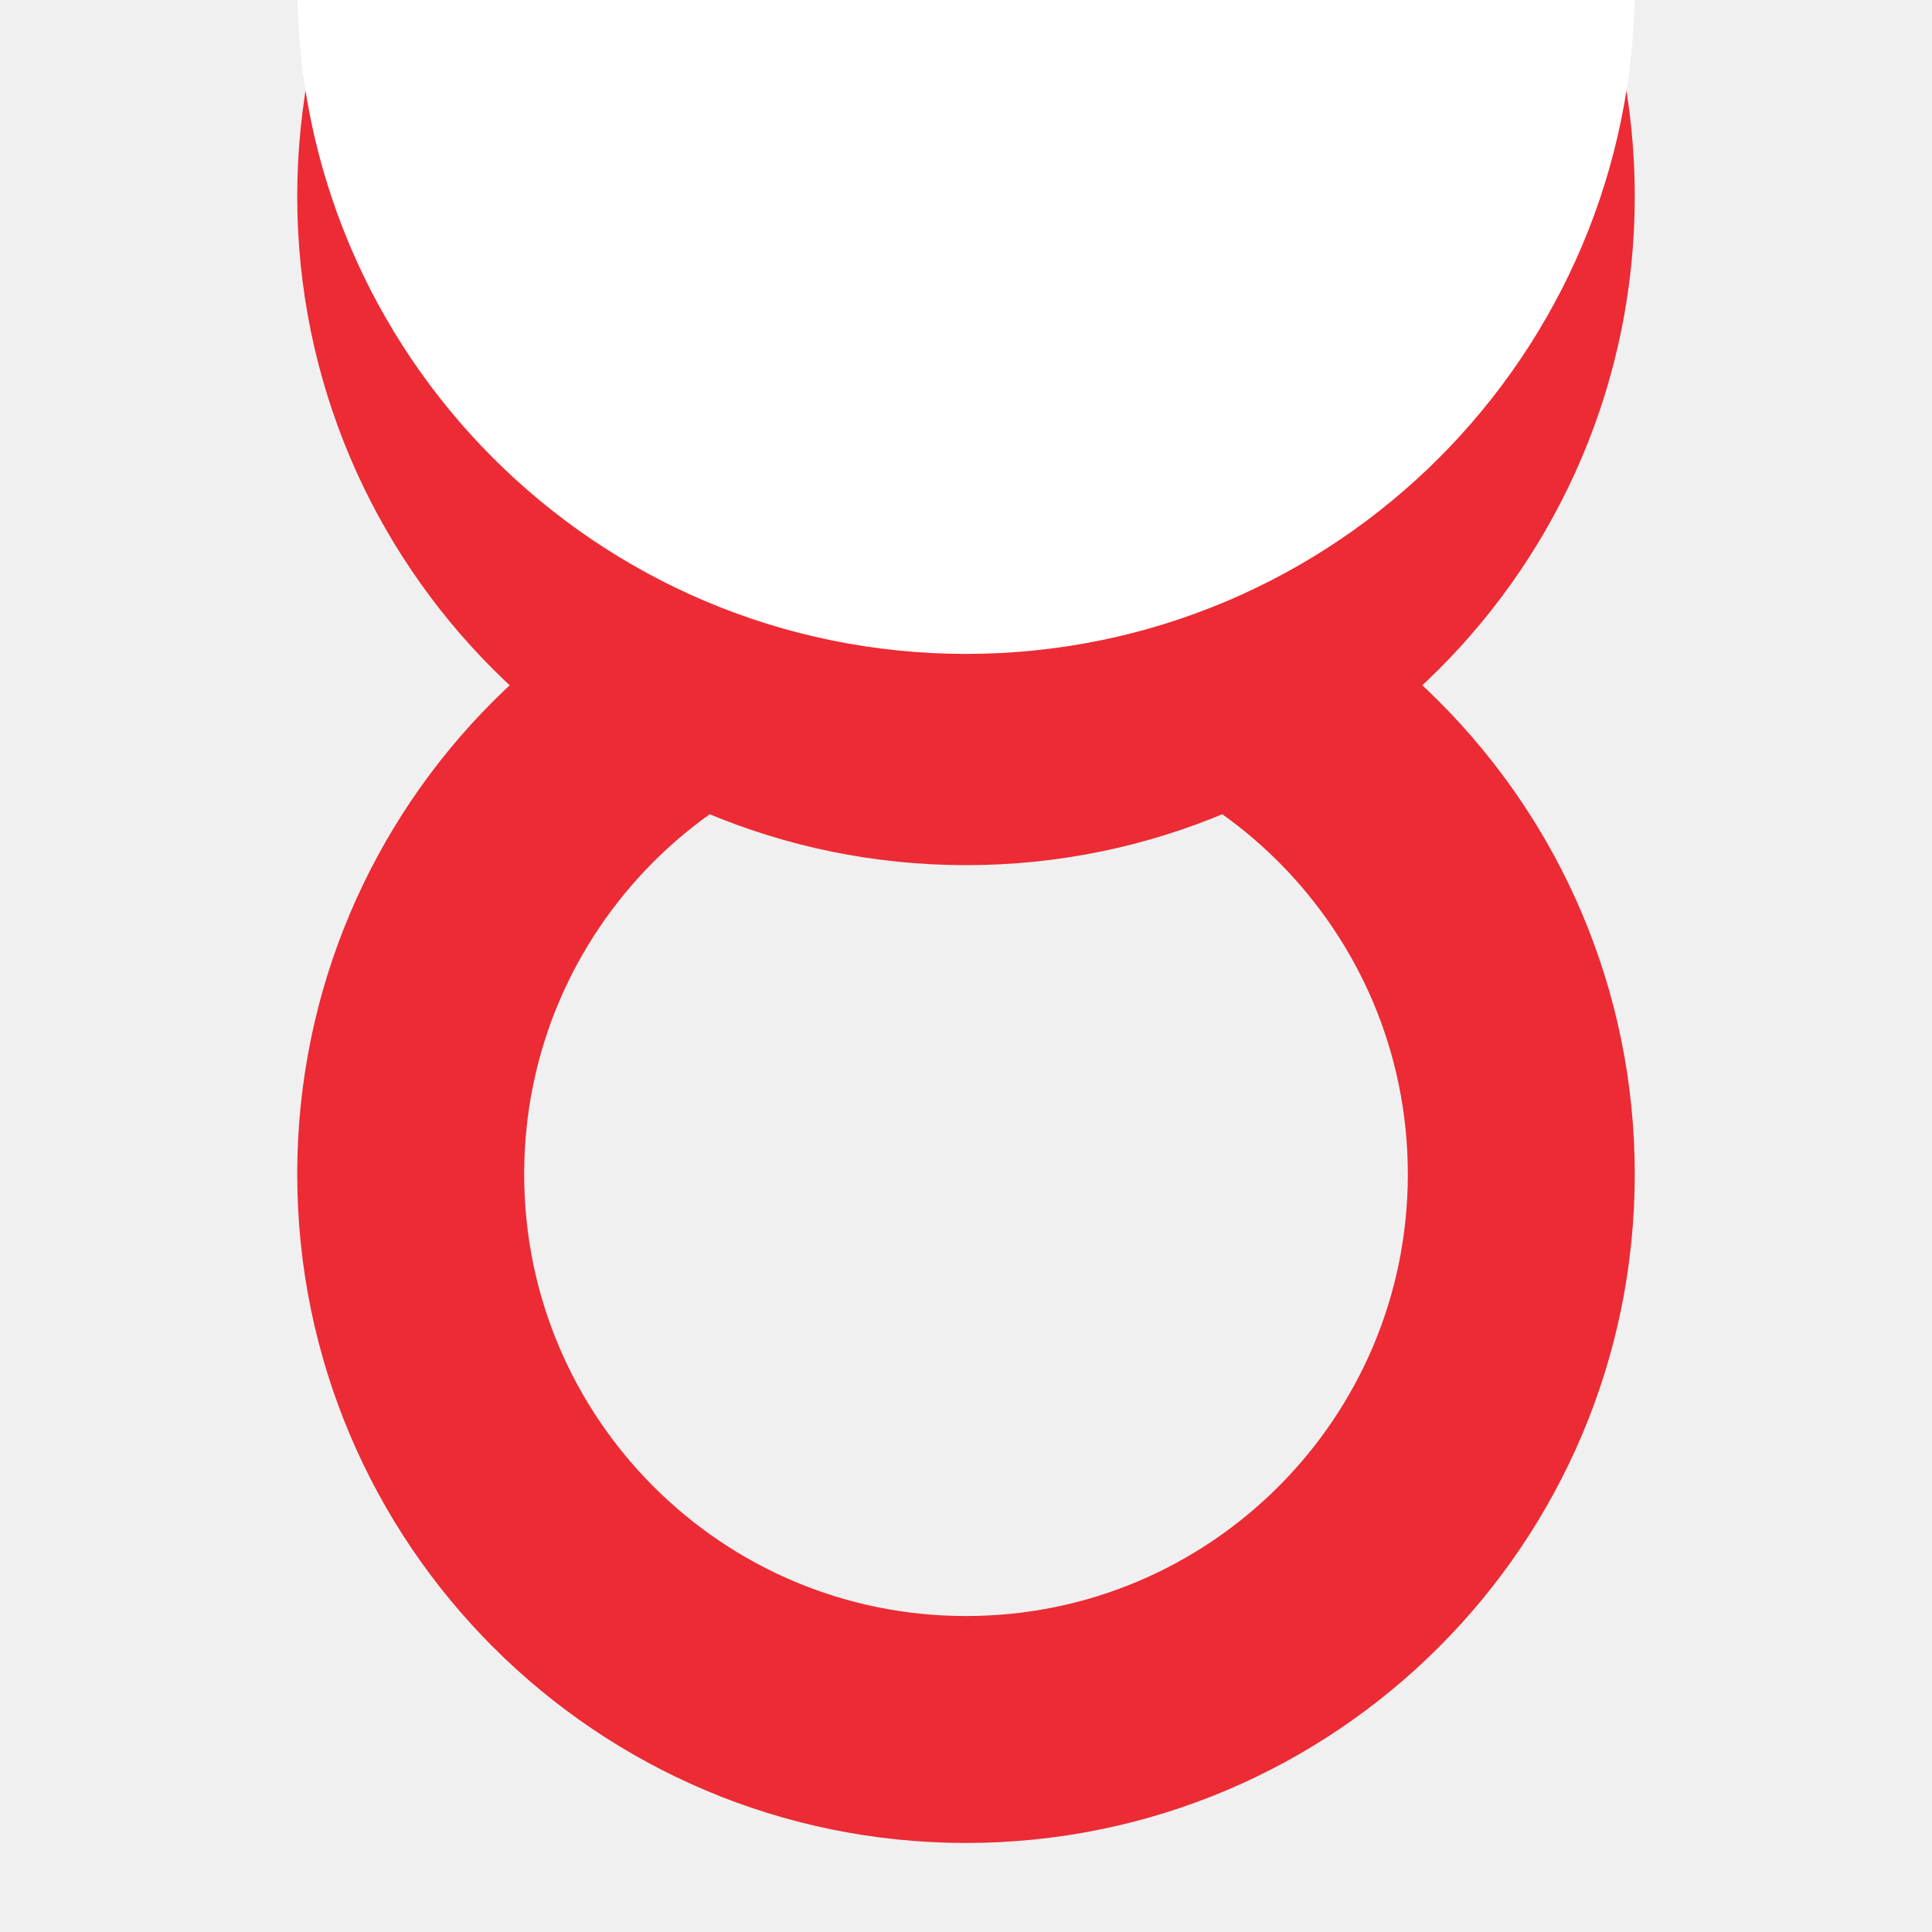
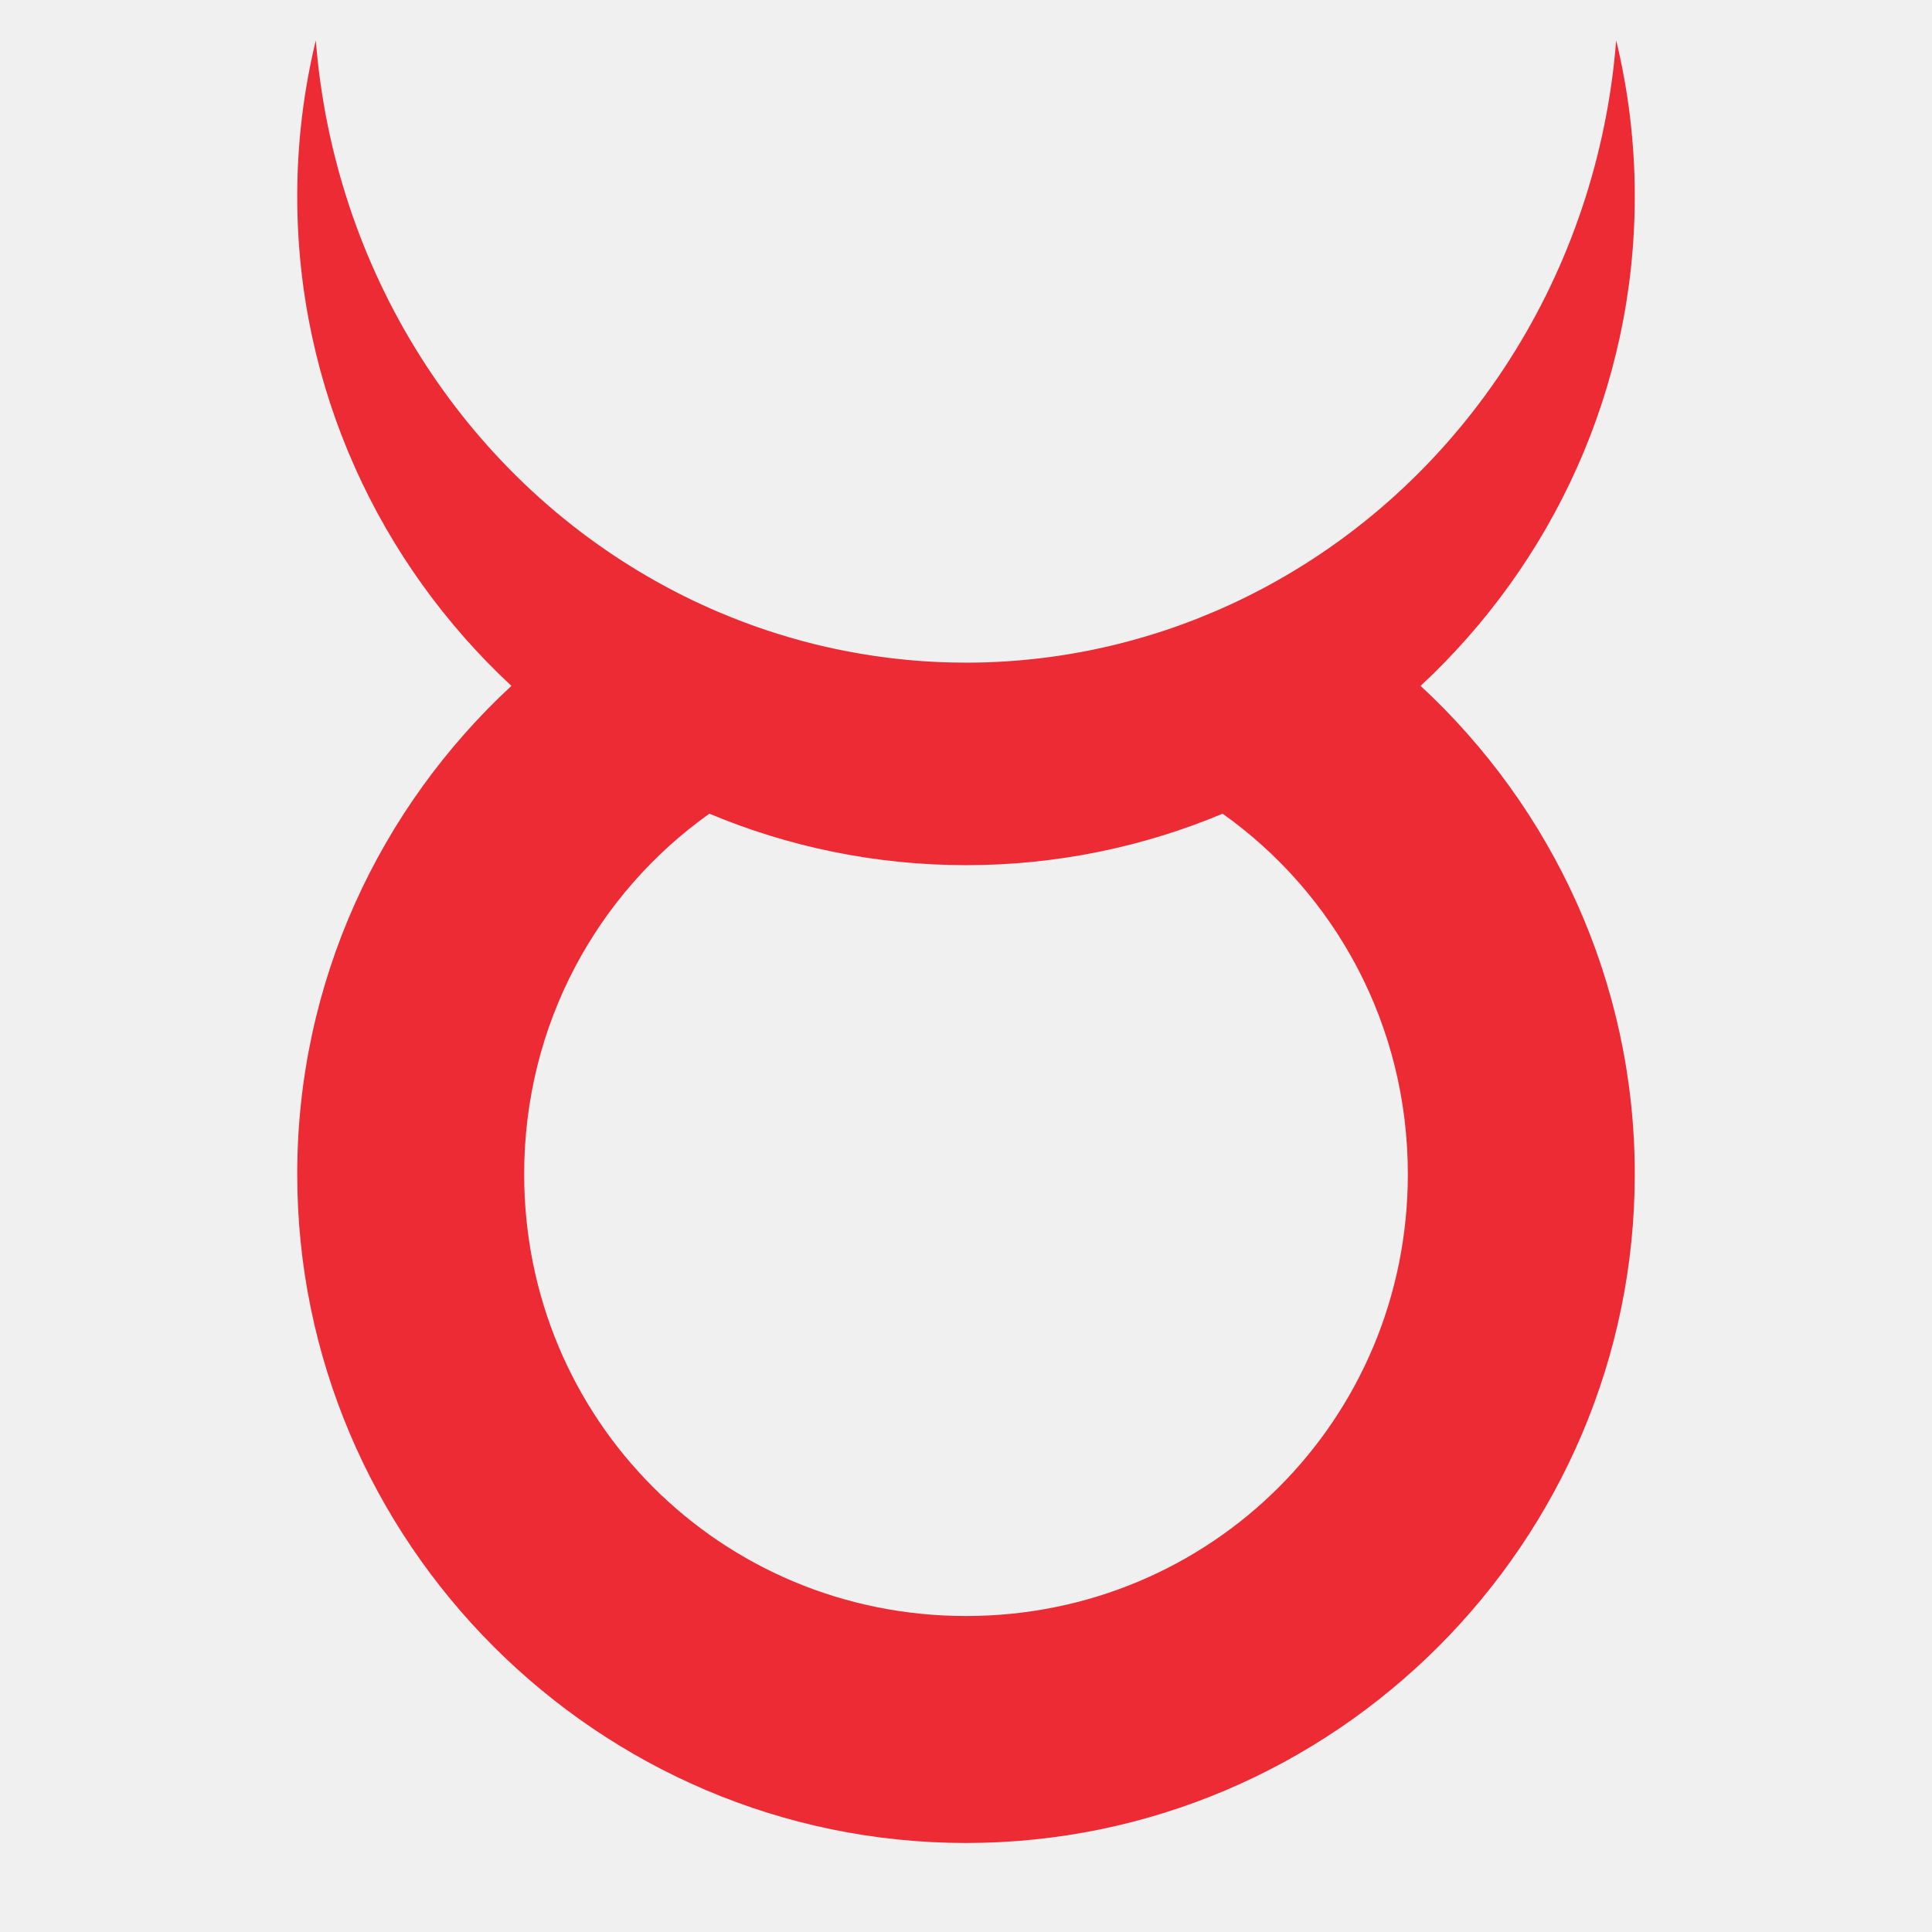
- <svg xmlns="http://www.w3.org/2000/svg" id="svg8" version="1.1" viewBox="0 0 130 130" height="130mm" width="130mm">
+ <svg xmlns="http://www.w3.org/2000/svg" width="130mm" height="130mm" viewBox="0 0 130 130" version="1.1" id="svg8">
  <defs id="defs2" />
-   <g transform="translate(-5,55)" id="layer1">
-     <g transform="matrix(1.01802,0,0,1.01802,-25.90101,-118.1394)" id="g870">
-       <path id="path833" style="fill:none;stroke:#ec2b35;stroke-width:15;stroke-linecap:round;stroke-linejoin:round;stroke-miterlimit:4;stroke-dasharray:none;stroke-opacity:1;stop-color:#000000" d="M 94.2,102.929 A 36.703,36.703 0 0 0 57.5,139.633 a 36.703,36.703 0 0 0 36.703,36.703 36.703,36.703 0 0 0 36.704,-36.703 36.703,36.703 0 0 0 -36.704,-36.704 36.703,36.703 0 0 0 -0.004,0 z" />
-       <path d="M 94.2,38.299 A 36.703,36.703 0 0 0 57.5,75.003 36.703,36.703 0 0 0 94.203,111.706 36.703,36.703 0 0 0 130.907,75.003 36.703,36.703 0 0 0 94.203,38.299 a 36.703,36.703 0 0 0 -0.004,0 z" style="fill:none;stroke:#ec2b35;stroke-width:15;stroke-linecap:round;stroke-linejoin:round;stroke-miterlimit:4;stroke-dasharray:none;stroke-opacity:1;stop-color:#000000" id="path833-5" />
-       <path id="path833-5-4" style="fill:#ffffff;stroke:#ffffff;stroke-width:15;stroke-linecap:round;stroke-linejoin:round;stroke-miterlimit:4;stroke-dasharray:none;stroke-opacity:1;stop-color:#000000" d="M 94.2,24.336 A 36.703,36.703 0 0 0 57.5,61.04 36.703,36.703 0 0 0 94.203,97.743 36.703,36.703 0 0 0 130.907,61.04 36.703,36.703 0 0 0 94.203,24.336 a 36.703,36.703 0 0 0 -0.004,0 z" />
-     </g>
+   <g id="layer1" transform="translate(-5,55)">
+     <path transform="matrix(0.2645833,0,0,0.2645833,5,-55)" d="M 411.021 10.256 A 165.905 172.302 0 0 1 322.363 149.006 A 165.905 172.302 0 0 1 321.41 149.518 A 165.905 172.302 0 0 1 320.453 150.023 A 165.905 172.302 0 0 1 319.494 150.521 A 165.905 172.302 0 0 1 318.533 151.014 A 165.905 172.302 0 0 1 317.568 151.5 A 165.905 172.302 0 0 1 316.697 151.932 A 165.905 172.302 0 0 1 316.6 151.98 A 165.905 172.302 0 0 1 316.285 152.135 A 165.905 172.302 0 0 1 315.629 152.453 A 165.905 172.302 0 0 1 315.312 152.605 A 165.905 172.302 0 0 1 314.654 152.92 A 165.905 172.302 0 0 1 314.58 152.955 A 165.905 172.302 0 0 1 313.766 153.338 A 165.905 172.302 0 0 1 313.678 153.379 A 165.905 172.302 0 0 1 313.359 153.527 A 165.905 172.302 0 0 1 312.697 153.832 A 165.905 172.302 0 0 1 311.715 154.279 A 165.905 172.302 0 0 1 310.877 154.654 A 165.905 172.302 0 0 1 310.729 154.721 A 165.905 172.302 0 0 1 310.41 154.861 A 165.905 172.302 0 0 1 309.74 155.154 A 165.905 172.302 0 0 1 309.42 155.293 A 165.905 172.302 0 0 1 308.75 155.58 A 165.905 172.302 0 0 1 304.76 157.221 A 165.905 172.302 0 0 1 303.758 157.615 A 165.905 172.302 0 0 1 303.668 157.65 A 165.905 172.302 0 0 1 302.752 158.002 A 165.905 172.302 0 0 1 301.742 158.381 A 165.905 172.302 0 0 1 300.732 158.754 A 165.905 172.302 0 0 1 299.824 159.082 A 165.905 172.302 0 0 1 299.719 159.121 A 165.905 172.302 0 0 1 299.629 159.152 A 165.905 172.302 0 0 1 298.703 159.48 A 165.905 172.302 0 0 1 298.65 159.498 A 165.905 172.302 0 0 1 297.686 159.834 A 165.905 172.302 0 0 1 297.592 159.865 A 165.905 172.302 0 0 1 296.666 160.18 A 165.905 172.302 0 0 1 295.645 160.518 A 165.905 172.302 0 0 1 294.621 160.85 A 165.905 172.302 0 0 1 293.594 161.176 A 165.905 172.302 0 0 1 292.584 161.488 A 165.905 172.302 0 0 1 292.566 161.494 A 165.905 172.302 0 0 1 292.551 161.498 A 165.905 172.302 0 0 1 291.537 161.805 A 165.905 172.302 0 0 1 290.504 162.109 A 165.905 172.302 0 0 1 289.471 162.408 A 165.905 172.302 0 0 1 289.438 162.418 A 165.905 172.302 0 0 1 288.436 162.697 A 165.905 172.302 0 0 1 287.732 162.891 A 165.905 172.302 0 0 1 287.193 163.037 A 165.905 172.302 0 0 1 286.359 163.258 A 165.905 172.302 0 0 1 285.562 163.467 A 165.905 172.302 0 0 1 285.318 163.529 A 165.905 172.302 0 0 1 284.98 163.615 A 165.905 172.302 0 0 1 284.275 163.791 A 165.905 172.302 0 0 1 284.23 163.803 A 165.905 172.302 0 0 1 283.232 164.047 A 165.905 172.302 0 0 1 283.143 164.068 A 165.905 172.302 0 0 1 282.186 164.295 A 165.905 172.302 0 0 1 281.139 164.537 A 165.905 172.302 0 0 1 280.09 164.771 A 165.905 172.302 0 0 1 279.234 164.957 A 165.905 172.302 0 0 1 279.041 165 A 165.905 172.302 0 0 1 278.848 165.041 A 165.905 172.302 0 0 1 277.988 165.221 A 165.905 172.302 0 0 1 277.916 165.236 A 165.905 172.302 0 0 1 276.936 165.434 A 165.905 172.302 0 0 1 275.881 165.641 A 165.905 172.302 0 0 1 274.994 165.809 A 165.905 172.302 0 0 1 274.826 165.84 A 165.905 172.302 0 0 1 274.643 165.873 A 165.905 172.302 0 0 1 273.77 166.031 A 165.905 172.302 0 0 1 272.727 166.215 A 165.905 172.302 0 0 1 272.711 166.217 A 165.905 172.302 0 0 1 272.695 166.219 A 165.905 172.302 0 0 1 271.715 166.385 A 165.905 172.302 0 0 1 271.652 166.395 A 165.905 172.302 0 0 1 271.621 166.4 A 165.905 172.302 0 0 1 270.775 166.537 A 165.905 172.302 0 0 1 270.594 166.566 A 165.905 172.302 0 0 1 270.527 166.576 A 165.905 172.302 0 0 1 269.812 166.688 A 165.905 172.302 0 0 1 269.531 166.73 A 165.905 172.302 0 0 1 269.25 166.771 A 165.905 172.302 0 0 1 268.469 166.887 A 165.905 172.302 0 0 1 268.271 166.914 A 165.905 172.302 0 0 1 267.406 167.035 A 165.905 172.302 0 0 1 266.373 167.174 A 165.905 172.302 0 0 1 266.344 167.178 A 165.905 172.302 0 0 1 266.289 167.186 A 165.905 172.302 0 0 1 265.822 167.244 A 165.905 172.302 0 0 1 264.938 167.355 A 165.905 172.302 0 0 1 264.934 167.355 A 165.905 172.302 0 0 1 264.213 167.441 A 165.905 172.302 0 0 1 264.188 167.443 A 165.905 172.302 0 0 1 263.146 167.562 A 165.905 172.302 0 0 1 261.109 167.773 A 165.905 172.302 0 0 1 261.012 167.783 A 165.905 172.302 0 0 1 260.92 167.791 A 165.905 172.302 0 0 1 259.943 167.883 A 165.905 172.302 0 0 1 259.881 167.889 A 165.905 172.302 0 0 1 258.873 167.975 A 165.905 172.302 0 0 1 258.135 168.033 A 165.905 172.302 0 0 1 257.461 168.086 A 165.905 172.302 0 0 1 257.457 168.086 A 165.905 172.302 0 0 1 257.449 168.086 A 165.905 172.302 0 0 1 256.496 168.154 A 165.905 172.302 0 0 1 255.664 168.209 A 165.905 172.302 0 0 1 255.535 168.217 A 165.905 172.302 0 0 1 254.605 168.271 A 165.905 172.302 0 0 1 254.592 168.271 A 165.905 172.302 0 0 1 254.586 168.271 A 165.905 172.302 0 0 1 253.602 168.324 A 165.905 172.302 0 0 1 253.521 168.328 A 165.905 172.302 0 0 1 253.494 168.33 A 165.905 172.302 0 0 1 252.449 168.377 A 165.905 172.302 0 0 1 251.629 168.41 A 165.905 172.302 0 0 1 251.377 168.42 A 165.905 172.302 0 0 1 251.135 168.428 A 165.905 172.302 0 0 1 250.305 168.455 A 165.905 172.302 0 0 1 249.959 168.465 A 165.905 172.302 0 0 1 249.699 168.471 A 165.905 172.302 0 0 1 248.887 168.488 A 165.905 172.302 0 0 1 248.16 168.502 A 165.905 172.302 0 0 1 248.074 168.504 A 165.905 172.302 0 0 1 247.422 168.512 A 165.905 172.302 0 0 1 246.754 168.518 A 165.905 172.302 0 0 1 246.74 168.518 A 165.905 172.302 0 0 1 246.711 168.518 A 165.905 172.302 0 0 1 245.668 168.521 A 165.905 172.302 0 0 1 242.449 168.488 A 165.905 172.302 0 0 1 240.305 168.432 A 165.905 172.302 0 0 1 234.947 168.162 A 165.905 172.302 0 0 1 233.879 168.086 A 165.905 172.302 0 0 1 232.809 168.004 A 165.905 172.302 0 0 1 230.67 167.816 A 165.905 172.302 0 0 1 214.74 165.502 A 165.905 172.302 0 0 1 212.637 165.072 A 165.905 172.302 0 0 1 209.488 164.375 A 165.905 172.302 0 0 1 207.398 163.875 A 165.905 172.302 0 0 1 204.273 163.072 A 165.905 172.302 0 0 1 198.074 161.279 A 165.905 172.302 0 0 1 195 160.289 A 165.905 172.302 0 0 1 191.945 159.238 A 165.905 172.302 0 0 1 188.91 158.125 A 165.905 172.302 0 0 1 182.906 155.717 A 165.905 172.302 0 0 1 174.082 151.656 A 165.905 172.302 0 0 1 172.152 150.682 A 165.905 172.302 0 0 1 170.234 149.682 A 165.905 172.302 0 0 1 169.281 149.172 A 165.905 172.302 0 0 1 167.385 148.135 A 165.905 172.302 0 0 1 80.316 10.26 C 77.236 22.995 75.59 36.28 75.59 49.945 C 75.59 98.986 96.601 143.322 130.061 174.428 C 96.604 205.414 75.59 249.609 75.59 298.619 C 75.591 392.208 152.081 468.699 245.67 468.699 C 339.26 468.7 415.747 392.209 415.748 298.619 C 415.748 249.607 394.736 205.416 361.279 174.43 C 394.738 143.324 415.748 98.986 415.748 49.945 C 415.748 36.279 414.103 22.992 411.021 10.256 z M 180.404 206.936 C 200.524 215.359 222.575 220.025 245.67 220.025 C 268.764 220.026 290.814 215.36 310.934 206.938 C 339.512 227.24 358.037 260.624 358.037 298.619 C 358.037 361.018 308.069 410.979 245.67 410.979 C 183.272 410.978 133.303 361.017 133.303 298.619 C 133.302 260.624 151.827 227.238 180.404 206.936 z " style="color:#000000;font-style:normal;font-variant:normal;font-weight:normal;font-stretch:normal;font-size:medium;line-height:normal;font-family:sans-serif;font-variant-ligatures:normal;font-variant-position:normal;font-variant-caps:normal;font-variant-numeric:normal;font-variant-alternates:normal;font-variant-east-asian:normal;font-feature-settings:normal;font-variation-settings:normal;text-indent:0;text-align:start;text-decoration:none;text-decoration-line:none;text-decoration-style:solid;text-decoration-color:#000000;letter-spacing:normal;word-spacing:normal;text-transform:none;writing-mode:lr-tb;direction:ltr;text-orientation:mixed;dominant-baseline:auto;baseline-shift:baseline;text-anchor:start;white-space:normal;shape-padding:0;shape-margin:0;inline-size:0;clip-rule:nonzero;display:inline;overflow:visible;visibility:visible;opacity:1;isolation:auto;mix-blend-mode:normal;color-interpolation:sRGB;color-interpolation-filters:linearRGB;solid-color:#000000;solid-opacity:1;vector-effect:none;fill:#ec2b35;fill-opacity:1;fill-rule:nonzero;stroke:none;stroke-width:57.715;stroke-linecap:round;stroke-linejoin:round;stroke-miterlimit:4;stroke-dasharray:none;stroke-dashoffset:0;stroke-opacity:1;color-rendering:auto;image-rendering:auto;shape-rendering:auto;text-rendering:auto;enable-background:accumulate;stop-color:#000000;stop-opacity:1" id="path877" />
  </g>
</svg>
